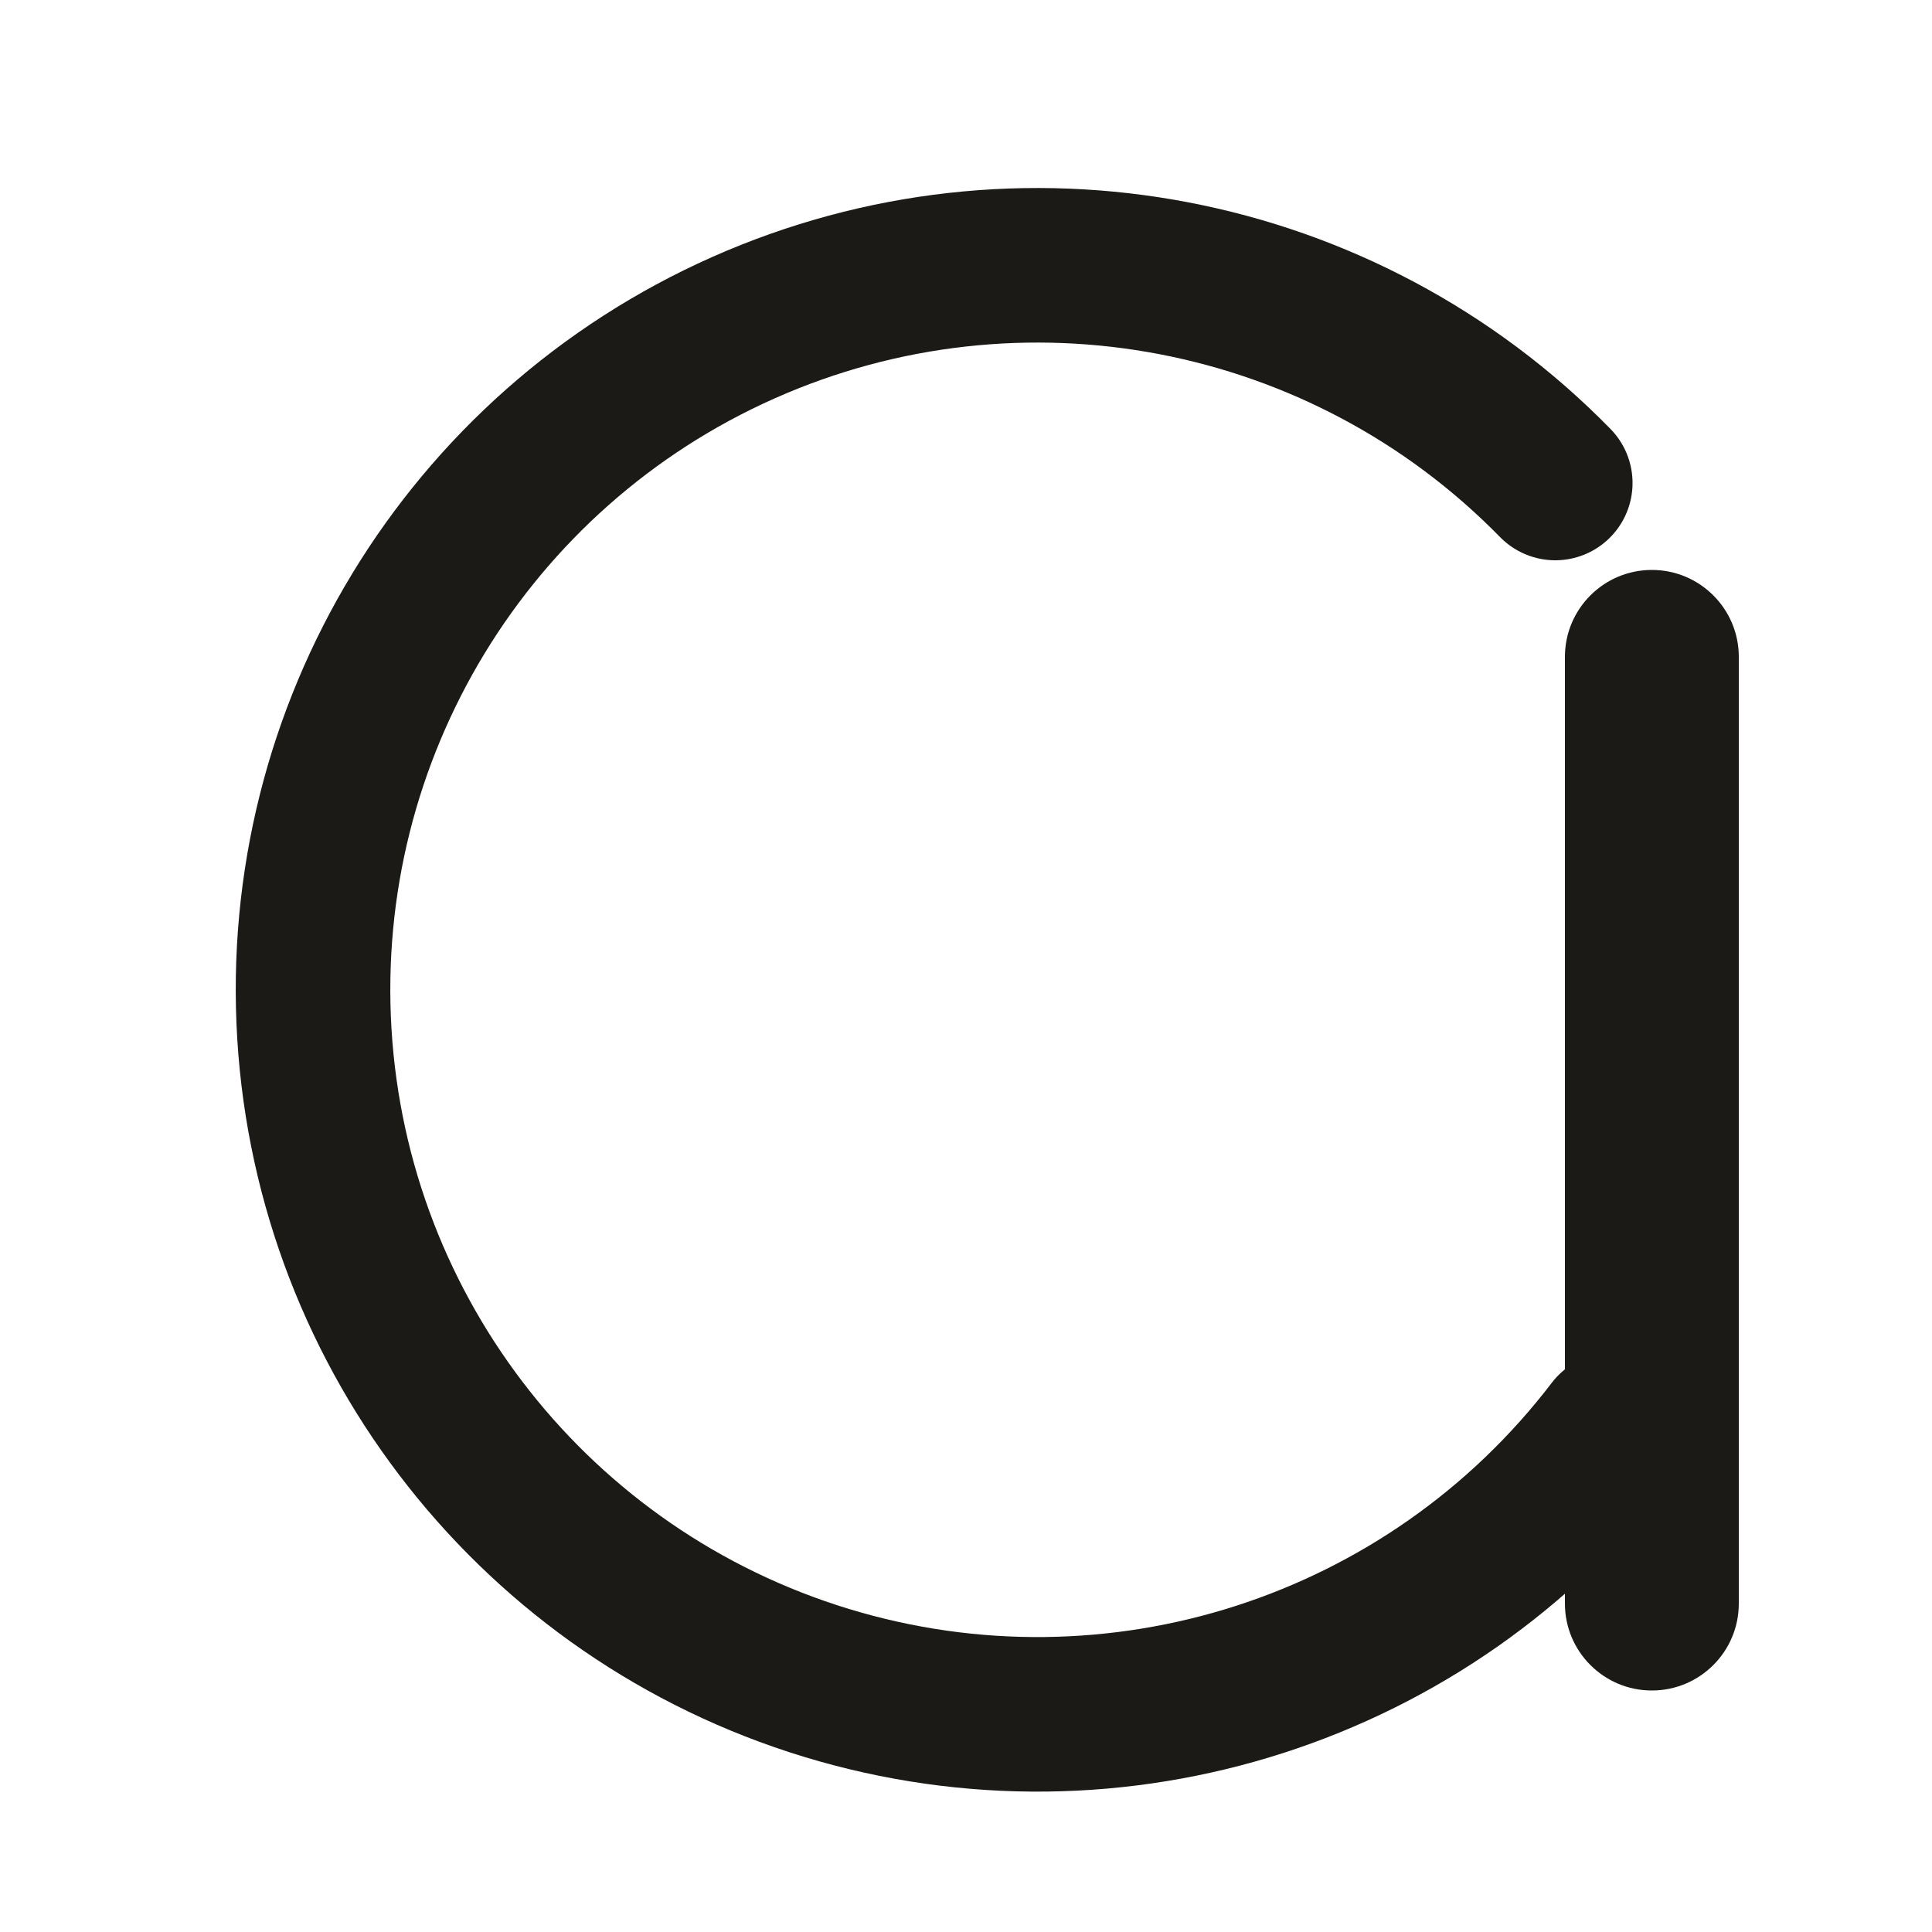
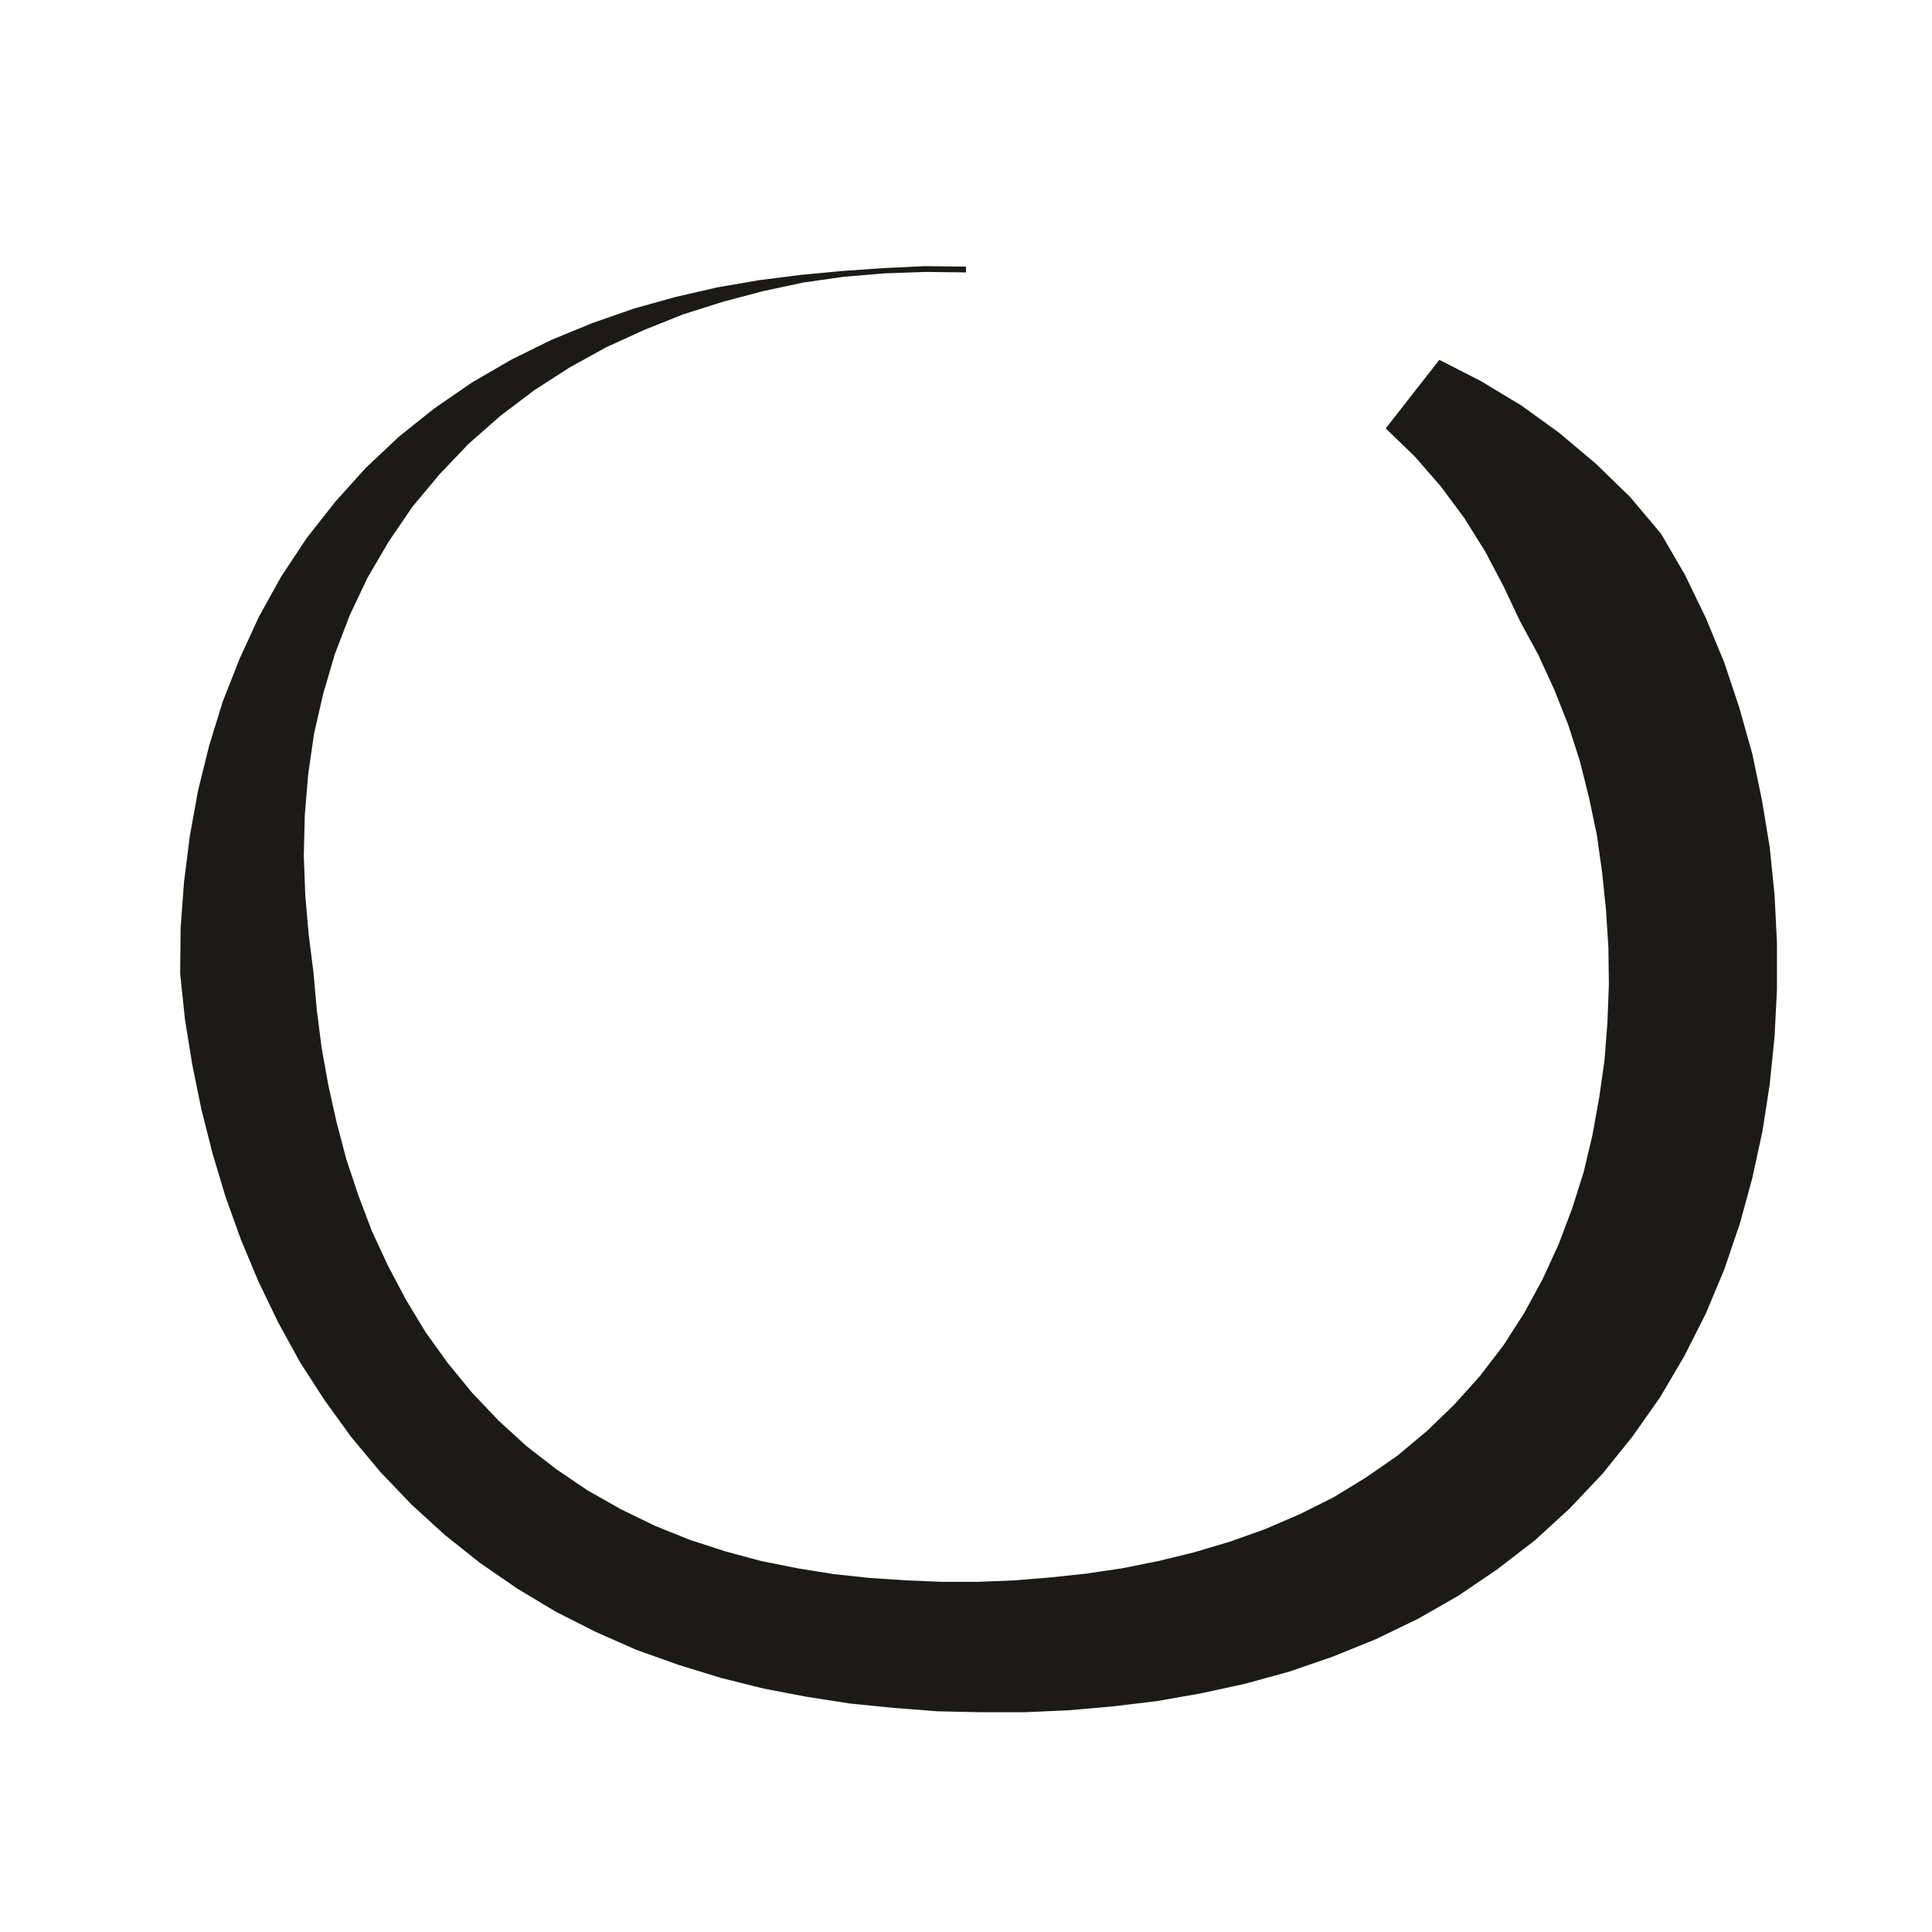
- <svg xmlns="http://www.w3.org/2000/svg" viewBox="0 0 400 400" width="20" height="20" aria-hidden="true" fill="none">
-   <path stroke="#1C1A17" stroke-width="32" stroke-linecap="round" d="M 322 100 A 150 150 0 1 0 334 296" />
-   <rect x="324" y="118" width="36" height="232" rx="18" fill="#1C1A17" />
+ <svg xmlns="http://www.w3.org/2000/svg" viewBox="0 0 400 400" aria-hidden="true" style="color: #1C1A17">
+   <path fill="currentColor" d="M298 74.5L306.6 78.9L314.9 83.9L322.8 89.6L330.4 96L337.5 102.9L343.9 110.5L348.9 119.1L353.2 128L357 137.2L360.1 146.5L362.8 156.1L364.8 165.7L366.4 175.4L367.4 185.2L367.9 195.1L367.9 204.9L367.4 214.7L366.4 224.5L364.9 234.2L362.8 243.9L360.2 253.4L357 262.8L353.2 271.9L348.7 280.8L343.7 289.3L338 297.4L331.8 305.1L325 312.3L317.8 318.9L310 324.9L301.9 330.4L293.5 335.2L284.8 339.4L275.9 343L266.9 346.1L257.8 348.6L248.6 350.6L239.5 352.2L230.3 353.3L221.2 354.1L212.1 354.5L203 354.5L194 354.3L185 353.6L176 352.7L167 351.3L158.1 349.6L149.3 347.4L140.5 344.7L131.8 341.6L123.4 337.9L115.1 333.7L107.1 328.9L99.4 323.6L92.1 317.8L85.2 311.5L78.7 304.7L72.7 297.5L67.2 289.9L62.1 282L57.6 273.8L53.5 265.3L49.9 256.7L46.7 247.8L44 238.8L41.7 229.7L39.8 220.4L38.3 211.1L37.3 201.6L37.4 192.1L38.1 182.6L39.3 173.1L41 163.7L43.3 154.4L46.1 145.3L49.6 136.4L53.6 127.7L58.2 119.4L63.5 111.4L69.4 103.9L75.7 96.9L82.6 90.4L90 84.5L97.7 79.2L105.8 74.5L114.1 70.4L122.6 66.9L131.2 63.9L139.8 61.5L148.5 59.5L157.2 58L165.9 56.9L174.5 56.1L183 55.5L191.5 55.1L200 55.2L200 56.4L191.6 56.3L183.1 56.6L174.7 57.3L166.3 58.5L157.9 60.3L149.6 62.5L141.4 65.1L133.4 68.3L125.5 71.9L117.9 76.1L110.6 80.8L103.6 86.1L97 91.9L91 98.2L85.4 104.9L80.5 112.1L76.1 119.6L72.4 127.4L69.3 135.5L66.9 143.7L65 152L63.8 160.4L63.1 168.8L62.9 177.1L63.2 185.3L63.9 193.4L64.9 201.3L65.6 209.2L66.6 217L68 224.8L69.7 232.4L71.7 240L74.2 247.5L77 254.9L80.3 262L84 269L88.1 275.8L92.7 282.2L97.7 288.3L103.2 294.1L109 299.4L115.2 304.2L121.7 308.6L128.6 312.5L135.6 315.9L142.8 318.8L150.2 321.2L157.6 323.2L165.1 324.7L172.6 325.9L180.1 326.7L187.6 327.2L195 327.5L202.5 327.5L210 327.2L217.4 326.6L224.9 325.8L232.3 324.7L239.8 323.2L247.2 321.4L254.6 319.2L261.9 316.6L269.1 313.5L276.1 310L282.8 305.9L289.3 301.4L295.4 296.3L301.1 290.8L306.4 284.9L311.3 278.5L315.6 271.8L319.4 264.8L322.7 257.6L325.5 250.2L327.9 242.6L329.7 235L331.1 227.2L332.2 219.5L332.8 211.7L333.1 203.9L333 196.1L332.5 188.3L331.7 180.6L330.6 172.8L329 165.2L327.1 157.6L324.7 150.1L321.8 142.8L318.5 135.6L314.7 128.6L311.3 121.4L307.5 114.2L303.2 107.3L298.3 100.7L292.9 94.5L286.9 88.7Z" />
</svg>
